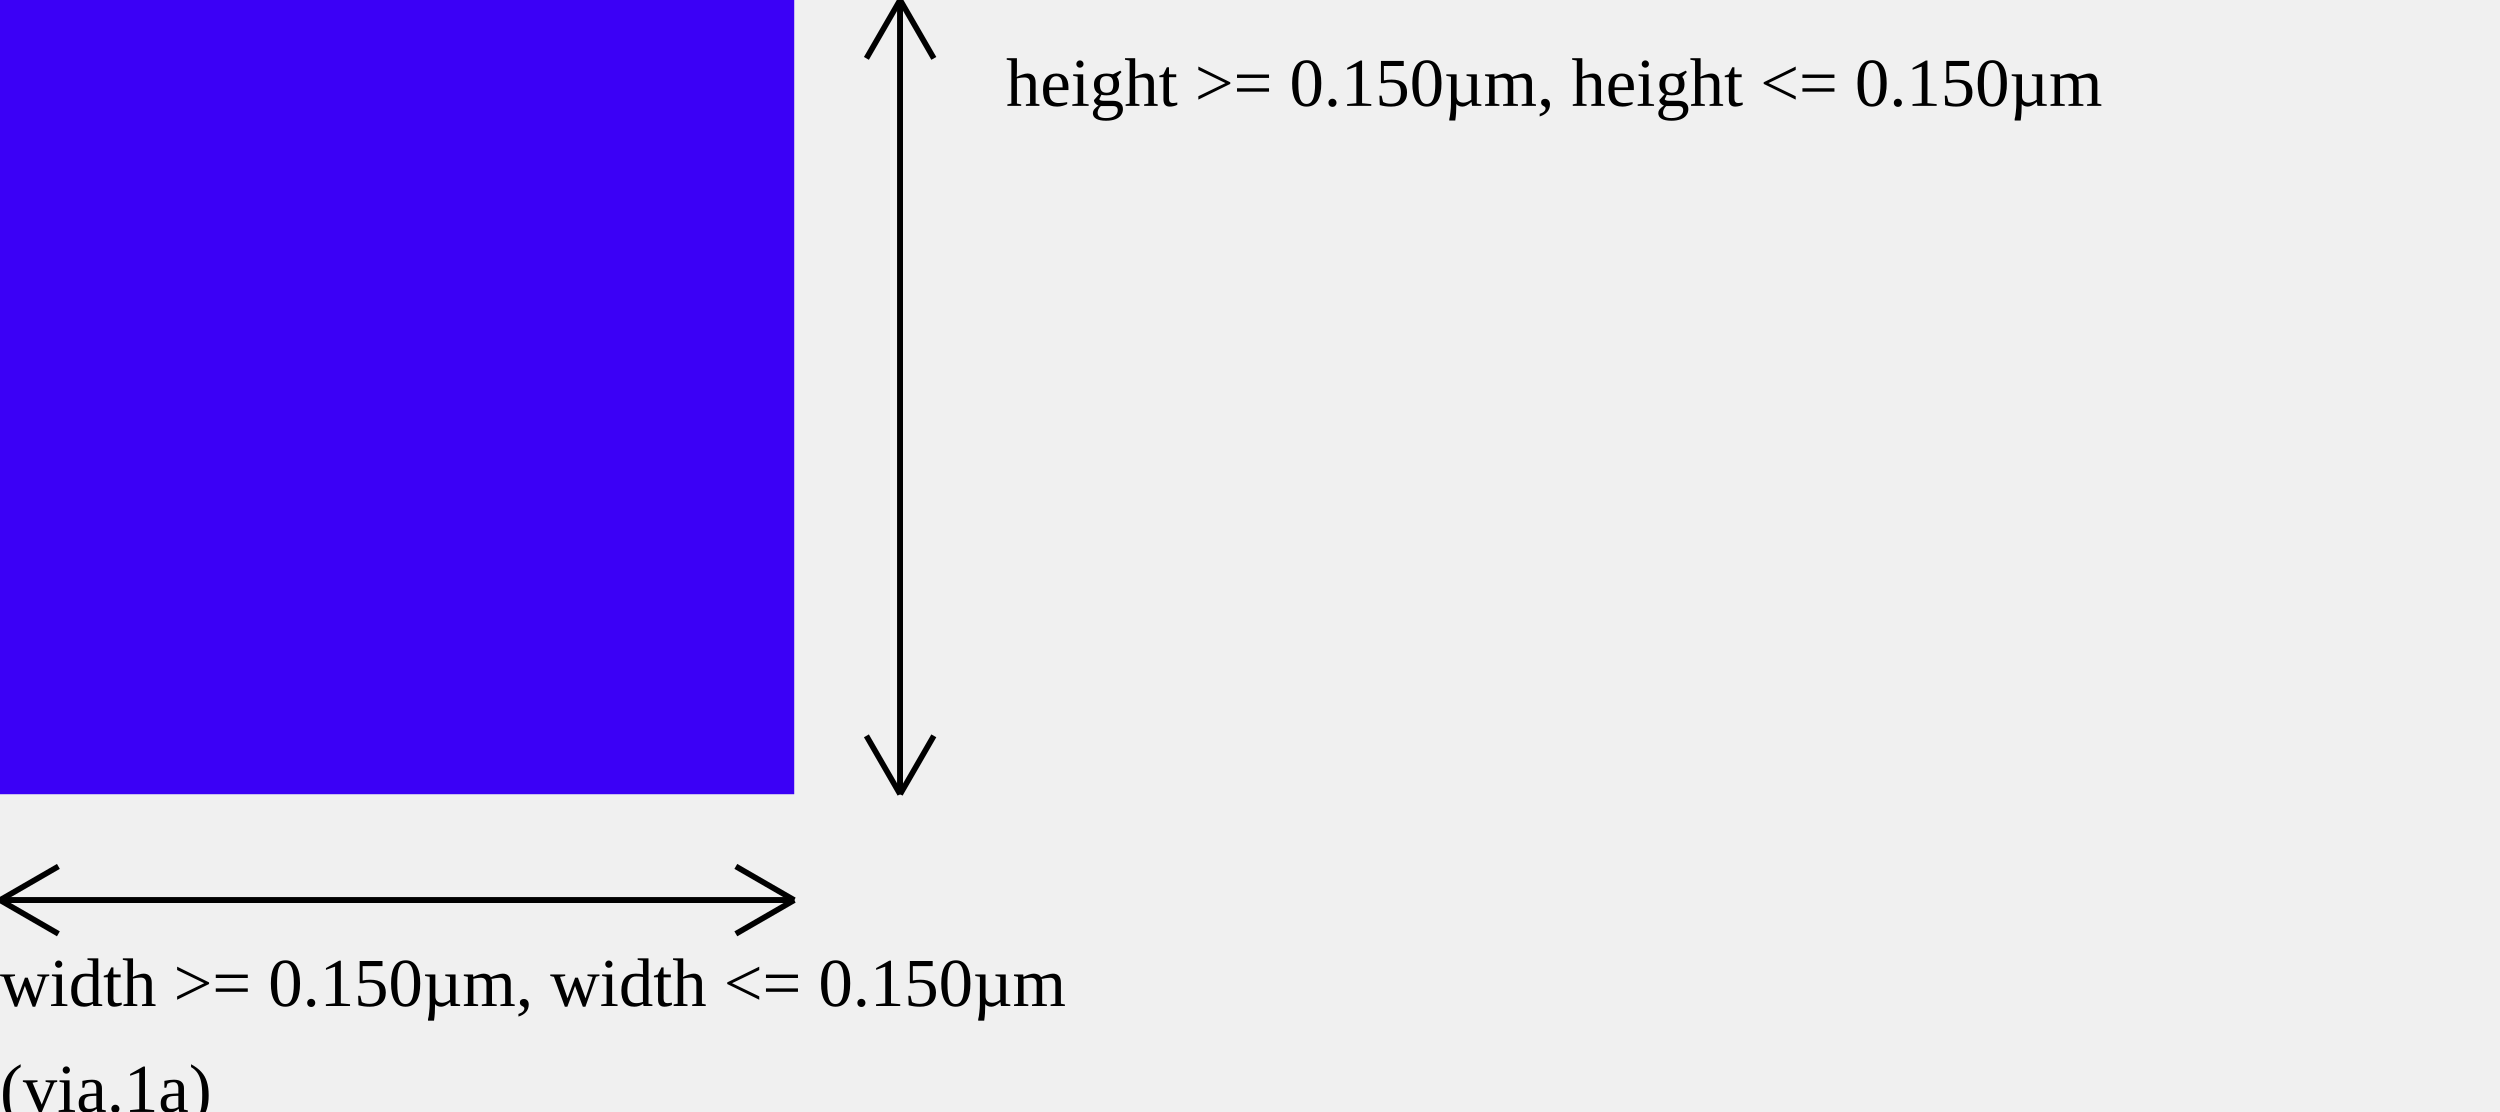
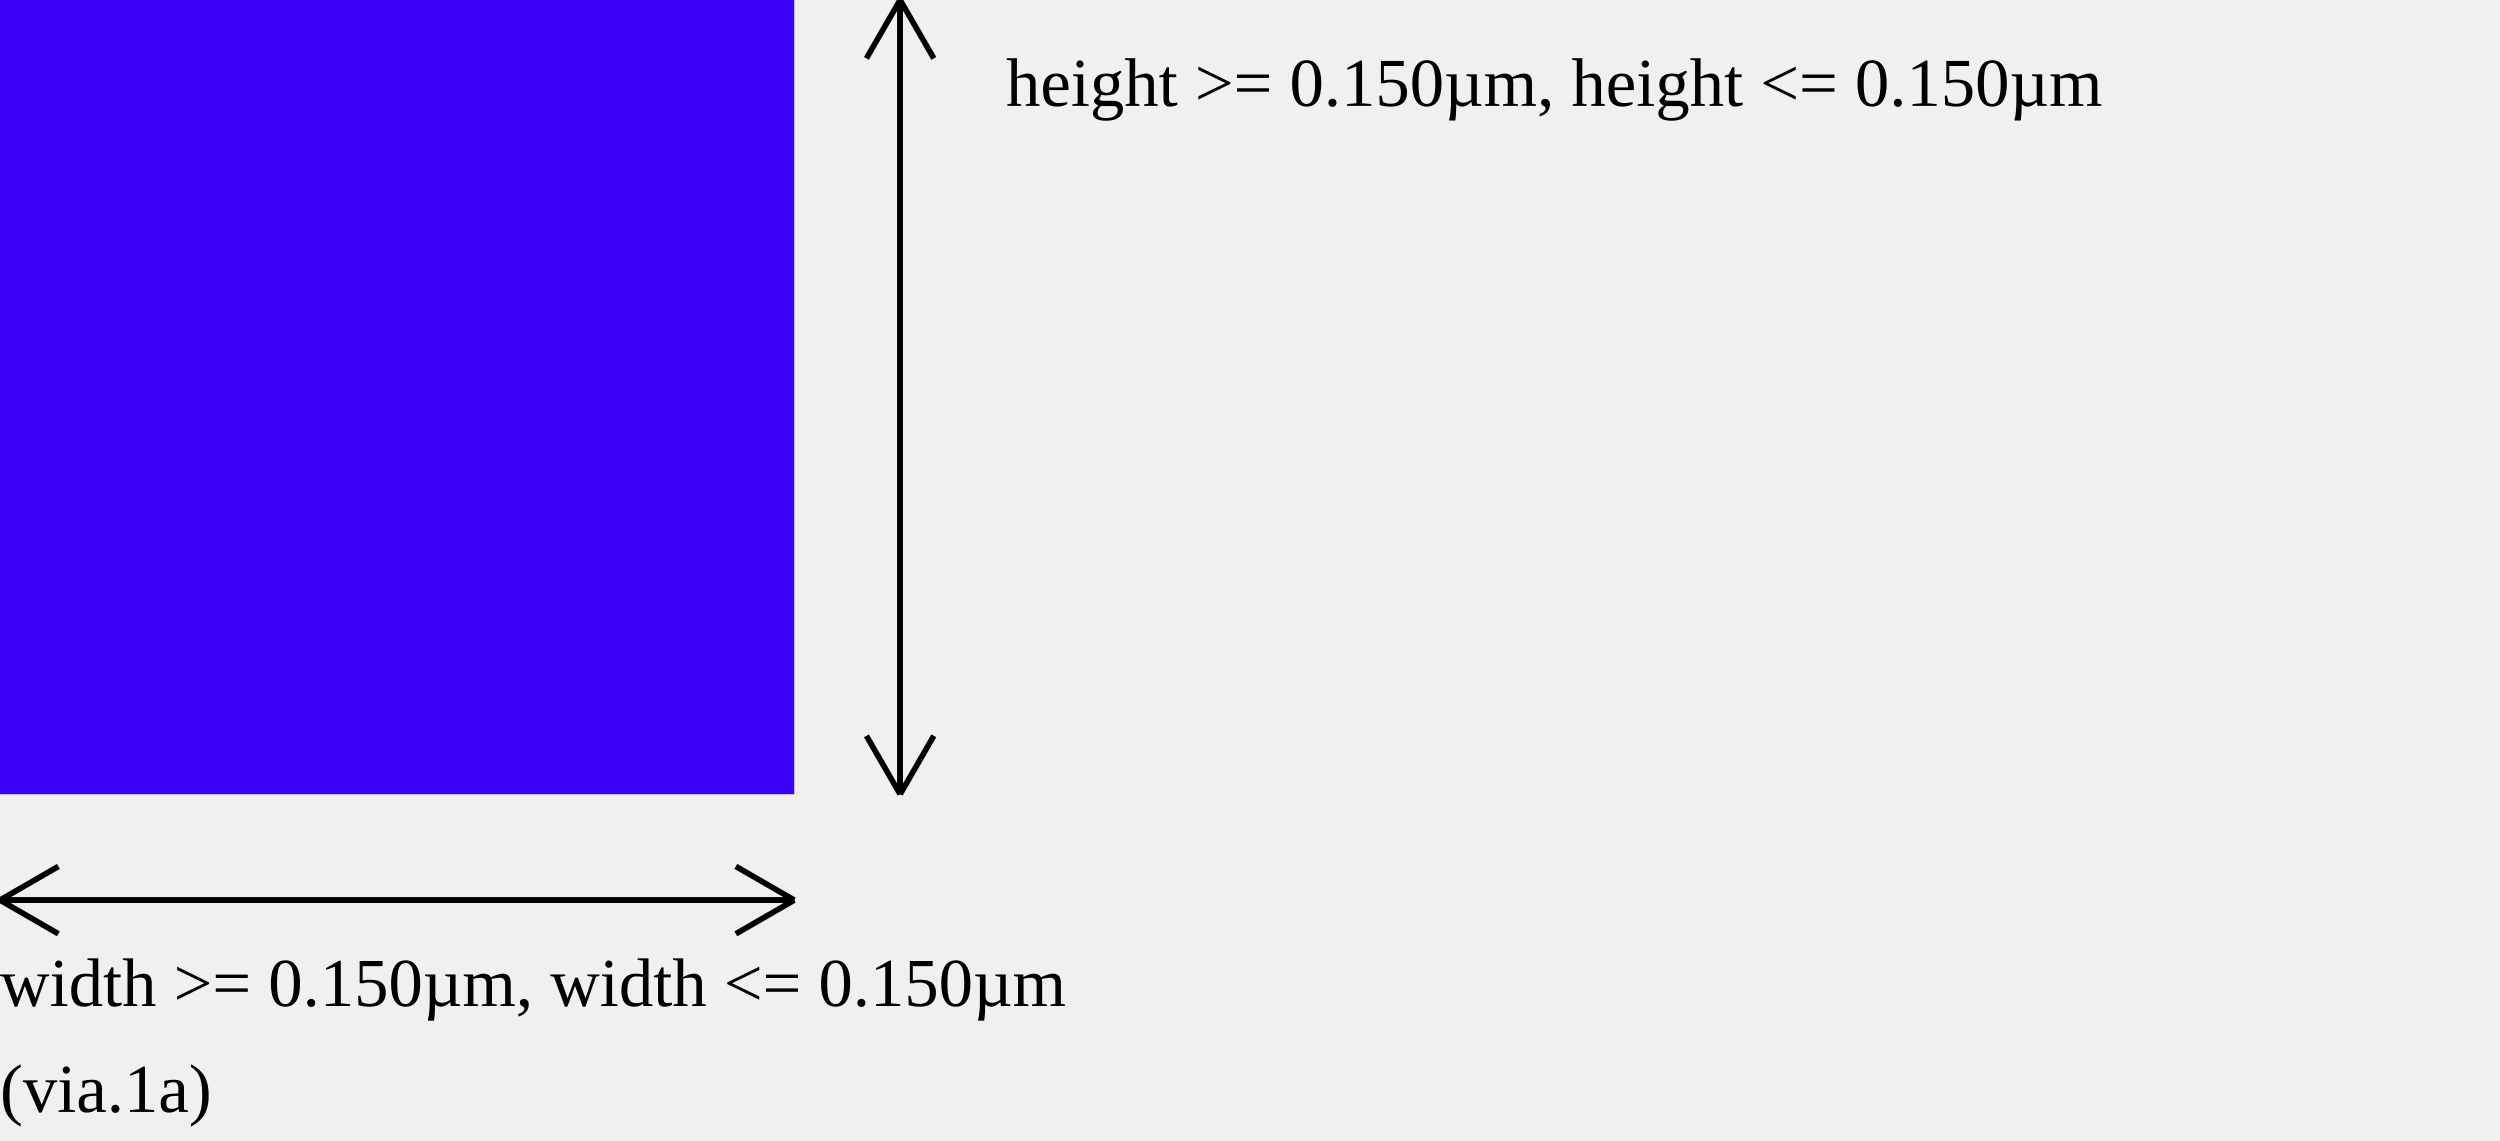
- <svg xmlns="http://www.w3.org/2000/svg" baseProfile="full" height="100%" version="1.1" width="100%" viewBox="0 0 436.75 194.25">
+ <svg xmlns="http://www.w3.org/2000/svg" baseProfile="full" height="100%" version="1.1" width="100%" viewBox="0 0 436.75 199.25">
  <defs>
    <style type="text/css">
    .background {fill:white;}
+     .default {fill:grey;}
+     .diff {fill:rgb(196,157,113);}
+     .tap {fill:rgb(121,196,113);}
+     .poly {fill:rgb(212,90,92);}
    .mcon {fill:rgb(204,202,204);stroke-width:1;stroke:black;}
    .met1 {fill:rgb(190,144,217);}
    .huge_met1 {fill:rgb(190,144,217);}
    .via {fill:rgb(59,0,246);}
+     .checkmark {fill:rgb(0,192,0);font-size:74px;}
+     .no {fill:rgb(179,0,0);font-size:74px;}
    
</style>
  </defs>
  <rect class="via" height="138.75" width="138.75" x="0" y="0" />
  <line stroke="black" stroke-width="1" x1="0" x2="138.75" y1="157.25" y2="157.25" />
  <line stroke="black" stroke-width="1" x1="138.75" x2="128.549" y1="157.25" y2="151.36" />
  <line stroke="black" stroke-width="1" x1="138.75" x2="128.549" y1="157.25" y2="163.14" />
  <line stroke="black" stroke-width="1" x1="138.75" x2="0" y1="157.25" y2="157.25" />
  <line stroke="black" stroke-width="1" x1="0" x2="10.201" y1="157.25" y2="163.14" />
  <line stroke="black" stroke-width="1" x1="0" x2="10.201" y1="157.25" y2="151.36" />
  <text x="0" y="175.75">width &gt;= 0.150µm, width &lt;= 0.150µm</text>
  <text x="0" y="194.25">(via.1a)</text>
  <line stroke="black" stroke-width="1" x1="157.25" x2="157.25" y1="0" y2="138.75" />
  <line stroke="black" stroke-width="1" x1="157.25" x2="163.14" y1="138.75" y2="128.549" />
  <line stroke="black" stroke-width="1" x1="157.25" x2="151.36" y1="138.75" y2="128.549" />
  <line stroke="black" stroke-width="1" x1="157.25" x2="157.25" y1="138.75" y2="0" />
  <line stroke="black" stroke-width="1" x1="157.25" x2="151.36" y1="0" y2="10.201" />
  <line stroke="black" stroke-width="1" x1="157.25" x2="163.14" y1="0" y2="10.201" />
  <text x="175.75" y="18.5">height &gt;= 0.150µm, height &lt;= 0.150µm</text>
</svg>
